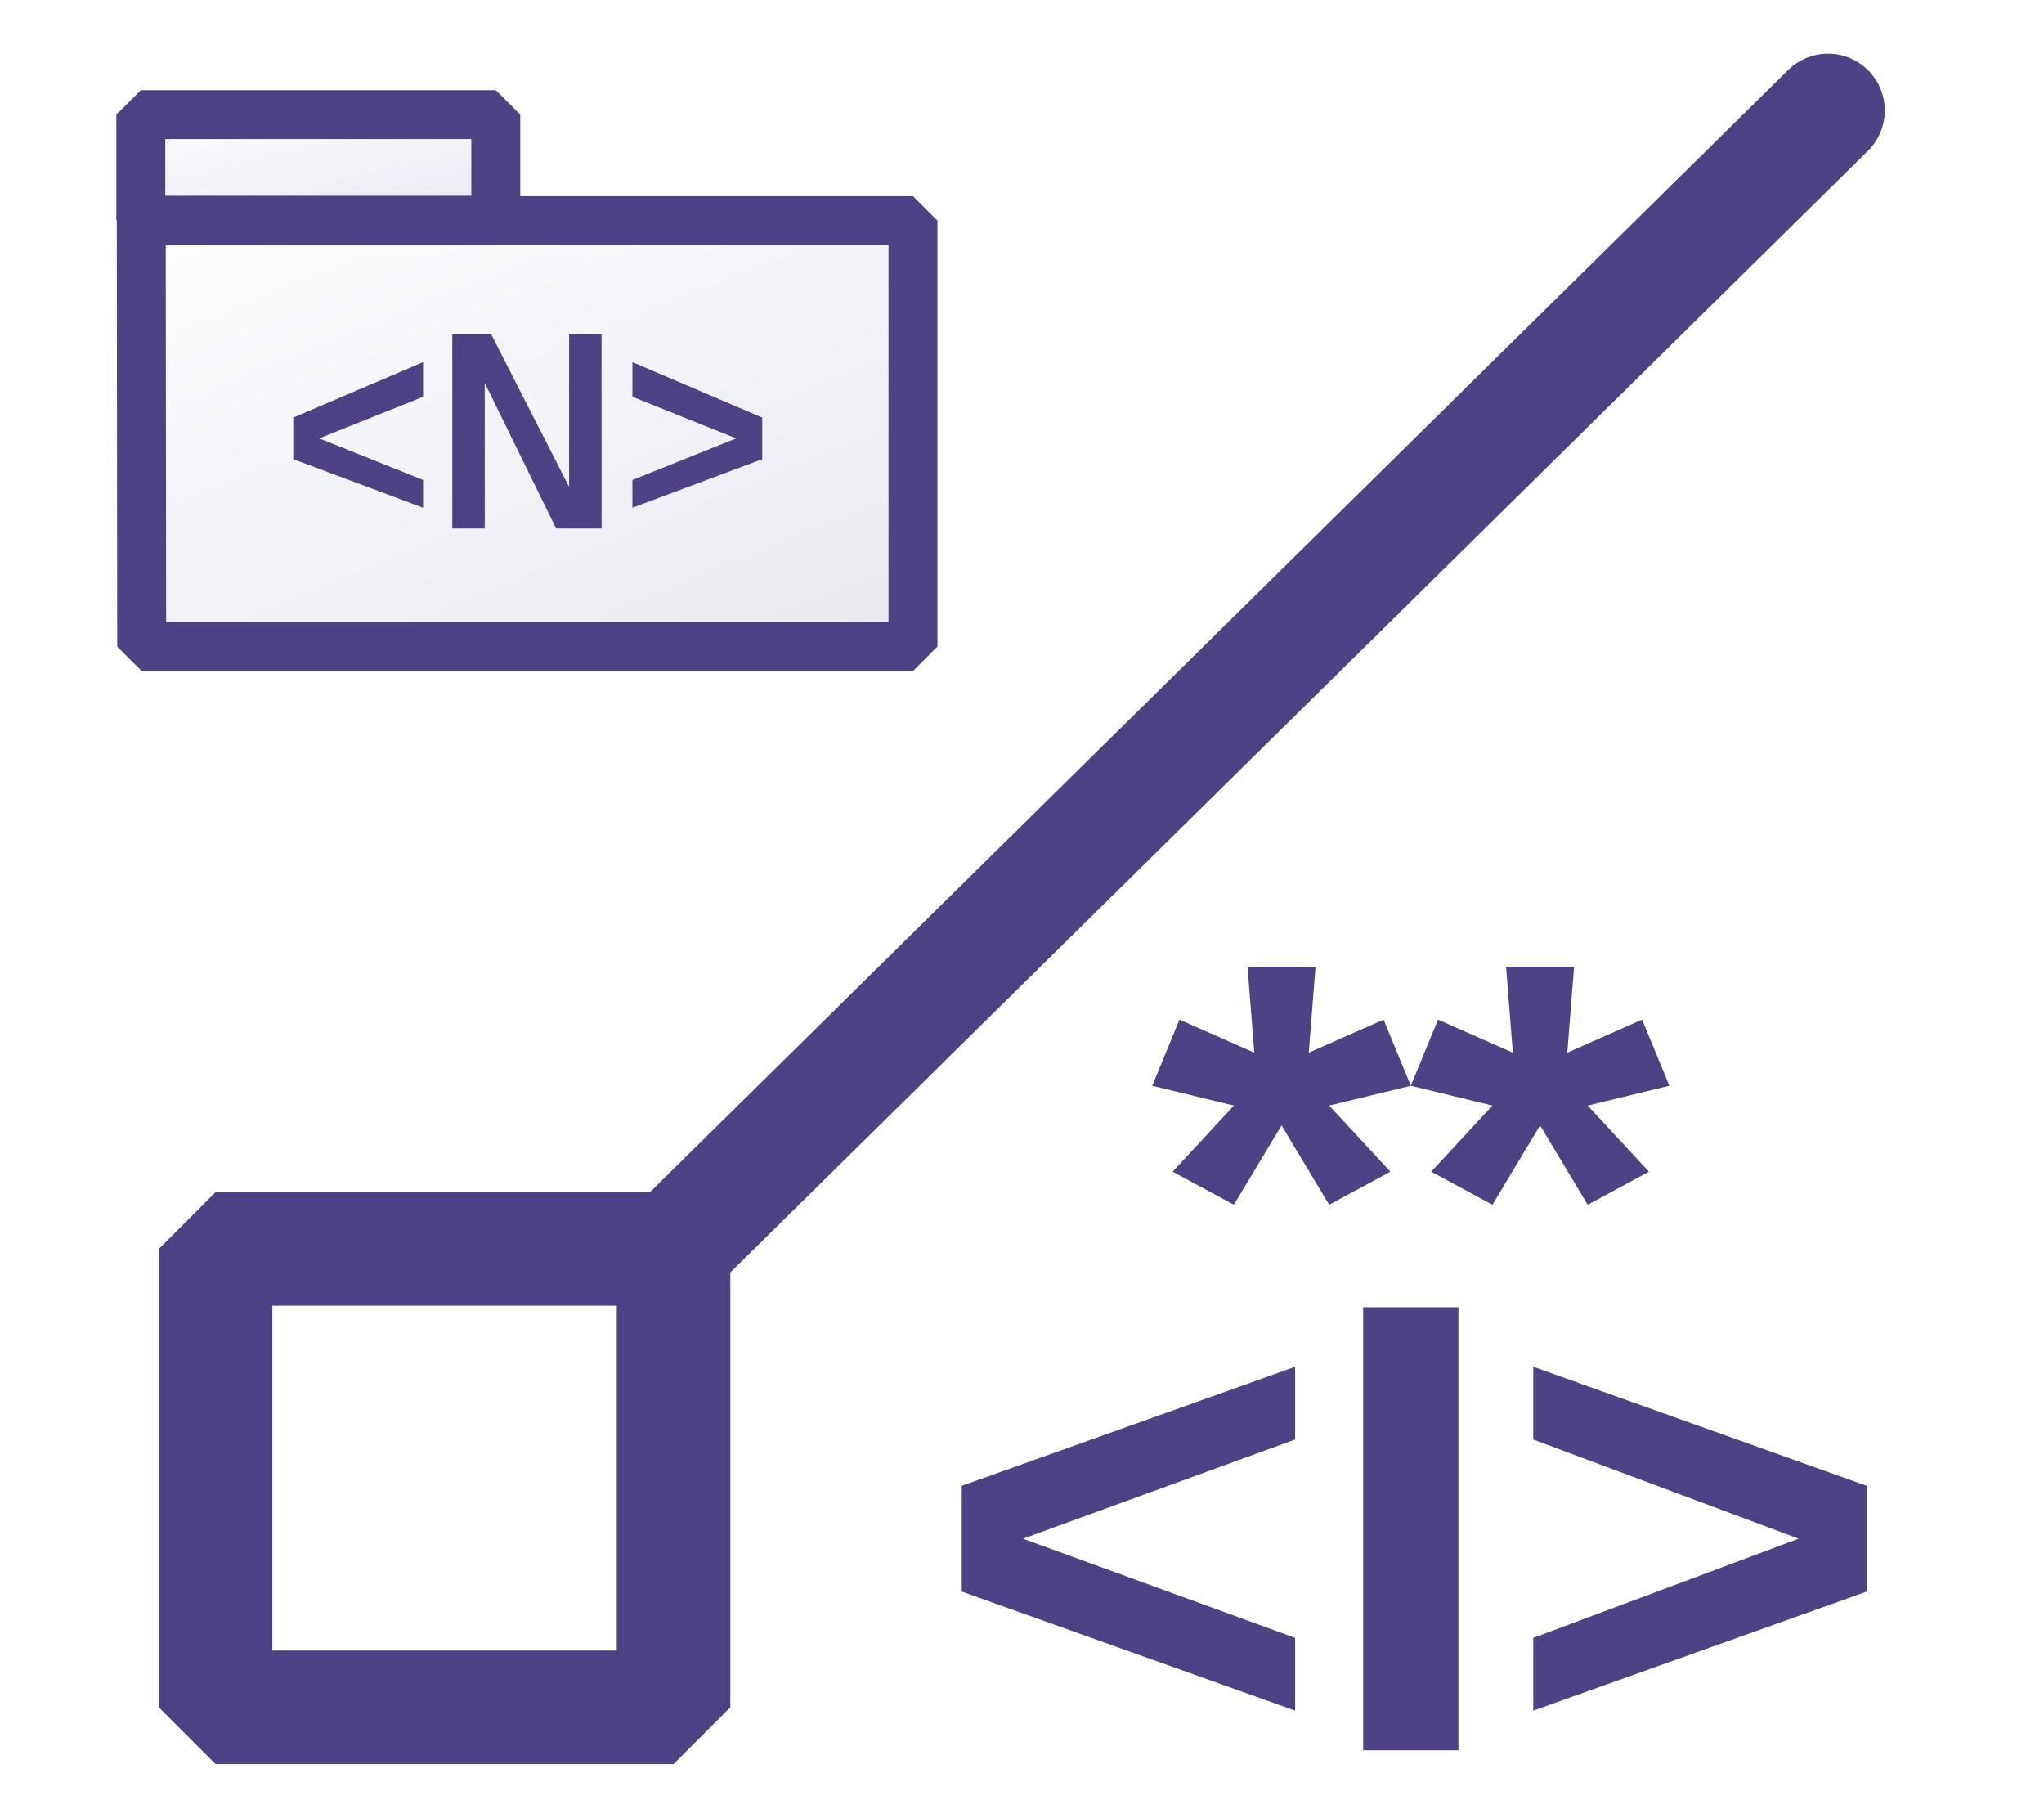
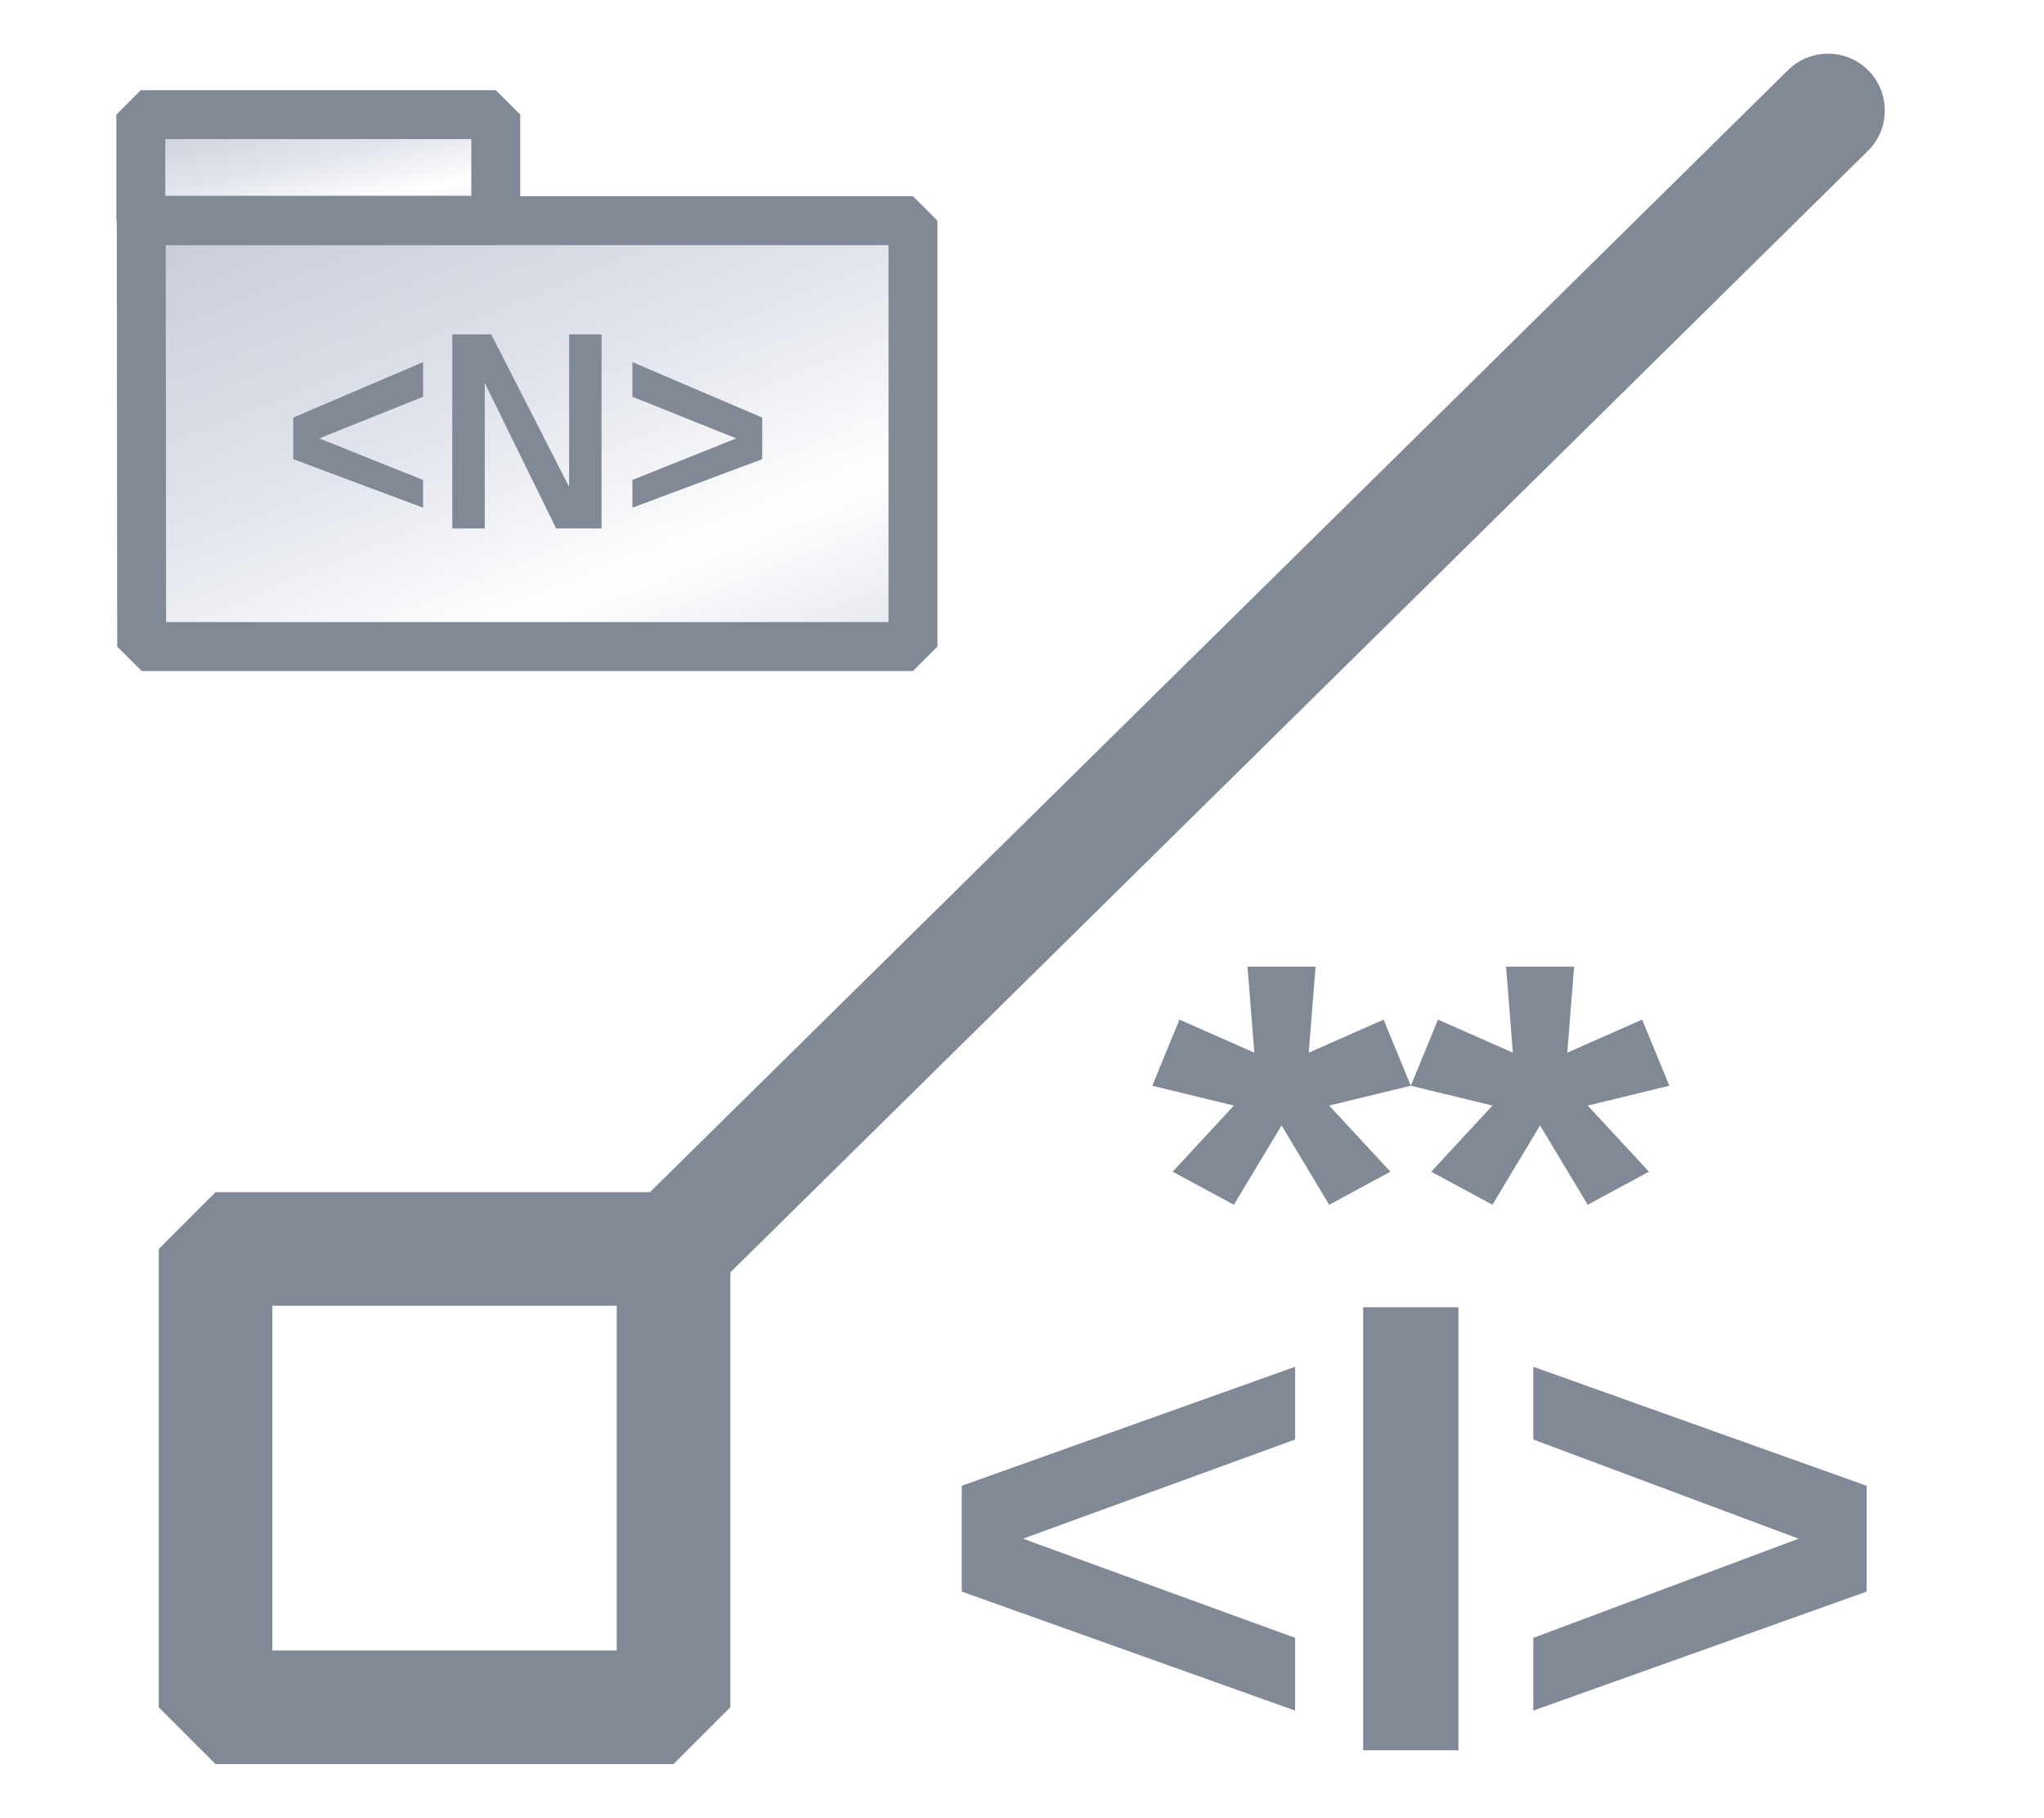
<svg xmlns="http://www.w3.org/2000/svg" xmlns:xlink="http://www.w3.org/1999/xlink" width="18" height="16" viewBox="0 0 4.762 4.233">
  <defs>
    <linearGradient xlink:href="#a" id="b" x1="144.286" x2="23.46" y1="144.286" y2="3.881" gradientTransform="matrix(.01488 0 0 .00706 -.62 -1.088)" gradientUnits="userSpaceOnUse" />
    <linearGradient id="a">
-       <stop offset="0" style="stop-color:#e8e9f0;stop-opacity:1" />
-       <stop offset="1" style="stop-color:#fdfeff;stop-opacity:1" />
+       <stop offset="0" style="stop-color:#E2E5ED;stop-opacity:1" />
+       <stop offset=".25" style="stop-color:#FFFFFF;stop-opacity:1" />
+       <stop offset=".55" style="stop-color:#E2E5ED;stop-opacity:1" />
+       <stop offset="1" style="stop-color:#C6CBD7;stop-opacity:1" />
    </linearGradient>
    <linearGradient xlink:href="#a" id="c" x1="144.286" x2="23.46" y1="144.286" y2="3.881" gradientTransform="matrix(.00685 0 0 .00175 -.432 -1.314)" gradientUnits="userSpaceOnUse" />
  </defs>
  <g style="stroke-width:.265;stroke-dasharray:none">
-     <path d="M6.191.182 2.155 4.16" style="fill:none;stroke:#4e4184;stroke-width:.397;stroke-linecap:round;stroke-linejoin:miter;stroke-miterlimit:4;stroke-dasharray:none;stroke-opacity:1" transform="translate(.133 .136) scale(.66643)" />
-     <path d="M.554 4.161h1.601v1.602H.554Z" style="fill:none;fill-opacity:1;stroke:#4e4184;stroke-width:.397;stroke-linejoin:bevel;stroke-miterlimit:4;stroke-dasharray:none;stroke-dashoffset:0;stroke-opacity:1" transform="translate(.133 .136) scale(.66643)" />
+     <path d="M6.191.182 2.155 4.16" style="fill:none;stroke:#818896;stroke-width:.397;stroke-linecap:round;stroke-linejoin:miter;stroke-miterlimit:4;stroke-dasharray:none;stroke-opacity:1" transform="translate(.133 .136) scale(.66643)" />
+     <path d="M.554 4.161h1.601v1.602H.554Z" style="fill:none;fill-opacity:1;stroke:#818896;stroke-width:.397;stroke-linejoin:bevel;stroke-miterlimit:4;stroke-dasharray:none;stroke-dashoffset:0;stroke-opacity:1" transform="translate(.133 .136) scale(.66643)" />
  </g>
-   <g style="font-style:normal;font-weight:400;font-size:63.5px;line-height:1.25;font-family:sans-serif;letter-spacing:0;word-spacing:0;fill:#4e4184;fill-opacity:1;stroke:none;stroke-width:1.811">
+   <g style="font-style:normal;font-weight:400;font-size:63.5px;line-height:1.25;font-family:sans-serif;letter-spacing:0;word-spacing:0;fill:#818896;fill-opacity:1;stroke:none;stroke-width:1.811">
    <text xml:space="preserve" x="1.556" y="2.539" aria-label="&lt;E&gt;" style="font-size:1.522px;line-height:1.25;font-family:Arial;-inkscape-font-specification:Arial;letter-spacing:0;word-spacing:0;stroke-width:.414" transform="matrix(1.0145 0 0 .9857 .6 1.574)">
      <tspan x="1.556" y="2.539" style="font-style:normal;font-variant:normal;font-weight:700;font-stretch:normal;font-size:1.522px;font-family:Arial;-inkscape-font-specification:&quot;Arial Bold&quot;;stroke-width:.414">&lt;I&gt;</tspan>
    </text>
-     <text xml:space="preserve" x="2.053" y="1.733" aria-label="&lt;E&gt;" style="font-style:normal;font-weight:400;font-size:1.522px;line-height:1.25;font-family:Arial;-inkscape-font-specification:Arial;letter-spacing:0;word-spacing:0;fill:#4e4184;fill-opacity:1;stroke:none;stroke-width:.414" transform="matrix(1.0145 0 0 .9857 .6 1.574)">
+     <text xml:space="preserve" x="2.053" y="1.733" aria-label="&lt;E&gt;" style="font-style:normal;font-weight:400;font-size:1.522px;line-height:1.25;font-family:Arial;-inkscape-font-specification:Arial;letter-spacing:0;word-spacing:0;fill:#818896;fill-opacity:1;stroke:none;stroke-width:.414" transform="matrix(1.0145 0 0 .9857 .6 1.574)">
      <tspan x="2.053" y="1.733" style="font-style:normal;font-variant:normal;font-weight:700;font-stretch:normal;font-size:1.522px;font-family:Arial;-inkscape-font-specification:&quot;Arial Bold&quot;;stroke-width:.414">**</tspan>
    </text>
-     <path d="M-.271-1.06h1.798v.992H-.27z" style="font-style:normal;font-weight:400;font-size:63.5px;line-height:1.25;font-family:sans-serif;letter-spacing:0;word-spacing:0;fill:url(#b);fill-opacity:1;stroke:#4e4184;stroke-width:.114;stroke-linejoin:bevel;stroke-miterlimit:4;stroke-dasharray:none;stroke-dashoffset:0;stroke-opacity:1" transform="translate(.6 1.574)" />
-     <path d="M-.272-1.307h.827v.246h-.827z" style="font-style:normal;font-weight:400;font-size:63.5px;line-height:1.25;font-family:sans-serif;letter-spacing:0;word-spacing:0;fill:url(#c);fill-opacity:1;stroke:#4e4184;stroke-width:.114;stroke-linejoin:bevel;stroke-miterlimit:4;stroke-dasharray:none;stroke-dashoffset:0;stroke-opacity:1" transform="translate(.6 1.574)" />
-     <text xml:space="preserve" x=".056" y="-.331" style="font-style:normal;font-weight:400;font-size:.626px;line-height:1.25;font-family:sans-serif;letter-spacing:0;word-spacing:0;fill:#4e4184;fill-opacity:1;stroke:none;stroke-width:.114;stroke-miterlimit:4;stroke-dasharray:none" transform="matrix(.96783 0 0 1.03324 .6 1.574)">
-       <tspan x=".056" y="-.331" style="font-style:normal;font-variant:normal;font-weight:700;font-stretch:normal;font-size:.626px;font-family:Arial;-inkscape-font-specification:&quot;Arial Bold&quot;;fill:#4e4184;fill-opacity:1;stroke-width:.114;stroke-miterlimit:4;stroke-dasharray:none">&lt;N&gt;</tspan>
+     <path d="M-.271-1.06h1.798v.992H-.27z" style="font-style:normal;font-weight:400;font-size:63.5px;line-height:1.25;font-family:sans-serif;letter-spacing:0;word-spacing:0;fill:url(#b);fill-opacity:1;stroke:#818896;stroke-width:.114;stroke-linejoin:bevel;stroke-miterlimit:4;stroke-dasharray:none;stroke-dashoffset:0;stroke-opacity:1" transform="translate(.6 1.574)" />
+     <path d="M-.272-1.307h.827v.246h-.827z" style="font-style:normal;font-weight:400;font-size:63.5px;line-height:1.25;font-family:sans-serif;letter-spacing:0;word-spacing:0;fill:url(#c);fill-opacity:1;stroke:#818896;stroke-width:.114;stroke-linejoin:bevel;stroke-miterlimit:4;stroke-dasharray:none;stroke-dashoffset:0;stroke-opacity:1" transform="translate(.6 1.574)" />
+     <text xml:space="preserve" x=".056" y="-.331" style="font-style:normal;font-weight:400;font-size:.626px;line-height:1.25;font-family:sans-serif;letter-spacing:0;word-spacing:0;fill:#818896;fill-opacity:1;stroke:none;stroke-width:.114;stroke-miterlimit:4;stroke-dasharray:none" transform="matrix(.96783 0 0 1.03324 .6 1.574)">
+       <tspan x=".056" y="-.331" style="font-style:normal;font-variant:normal;font-weight:700;font-stretch:normal;font-size:.626px;font-family:Arial;-inkscape-font-specification:&quot;Arial Bold&quot;;fill:#818896;fill-opacity:1;stroke-width:.114;stroke-miterlimit:4;stroke-dasharray:none">&lt;N&gt;</tspan>
    </text>
  </g>
</svg>
